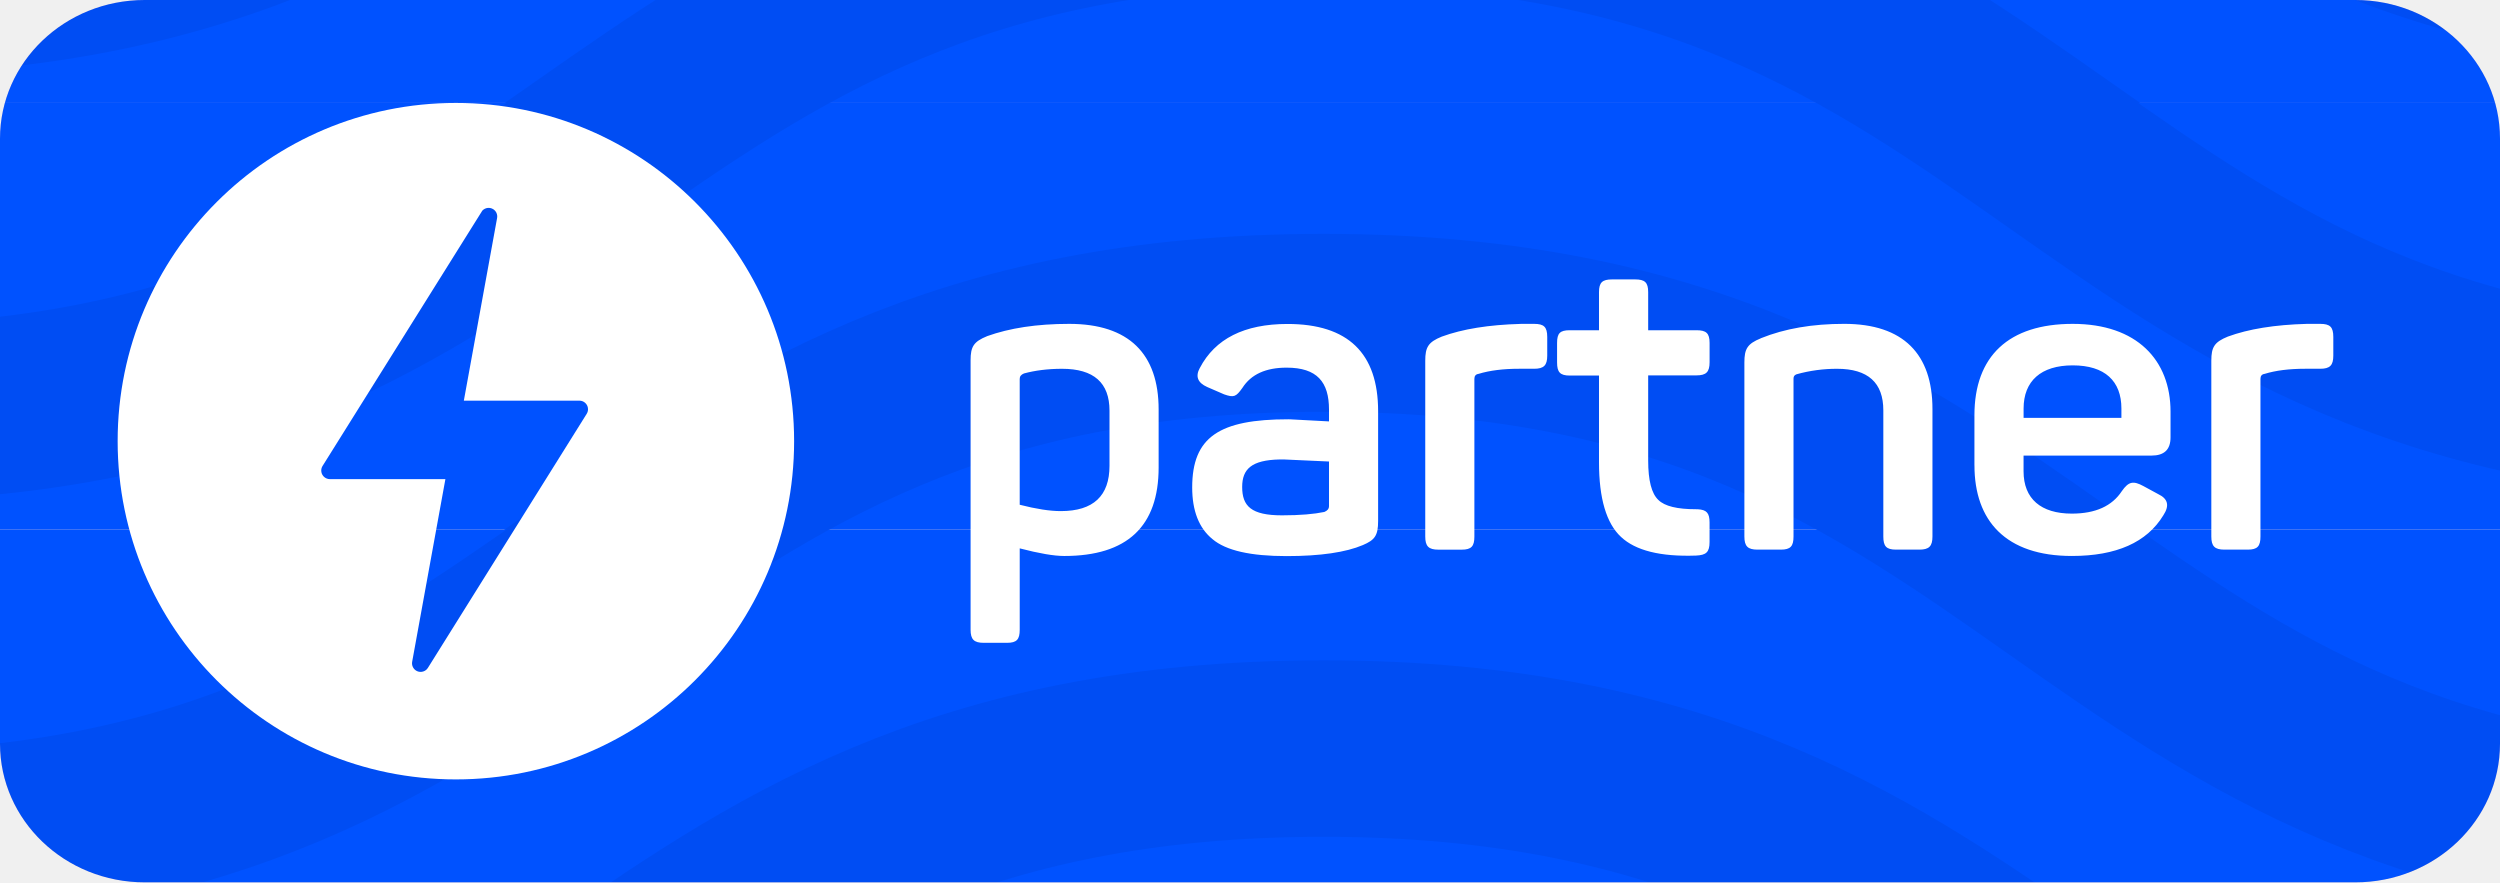
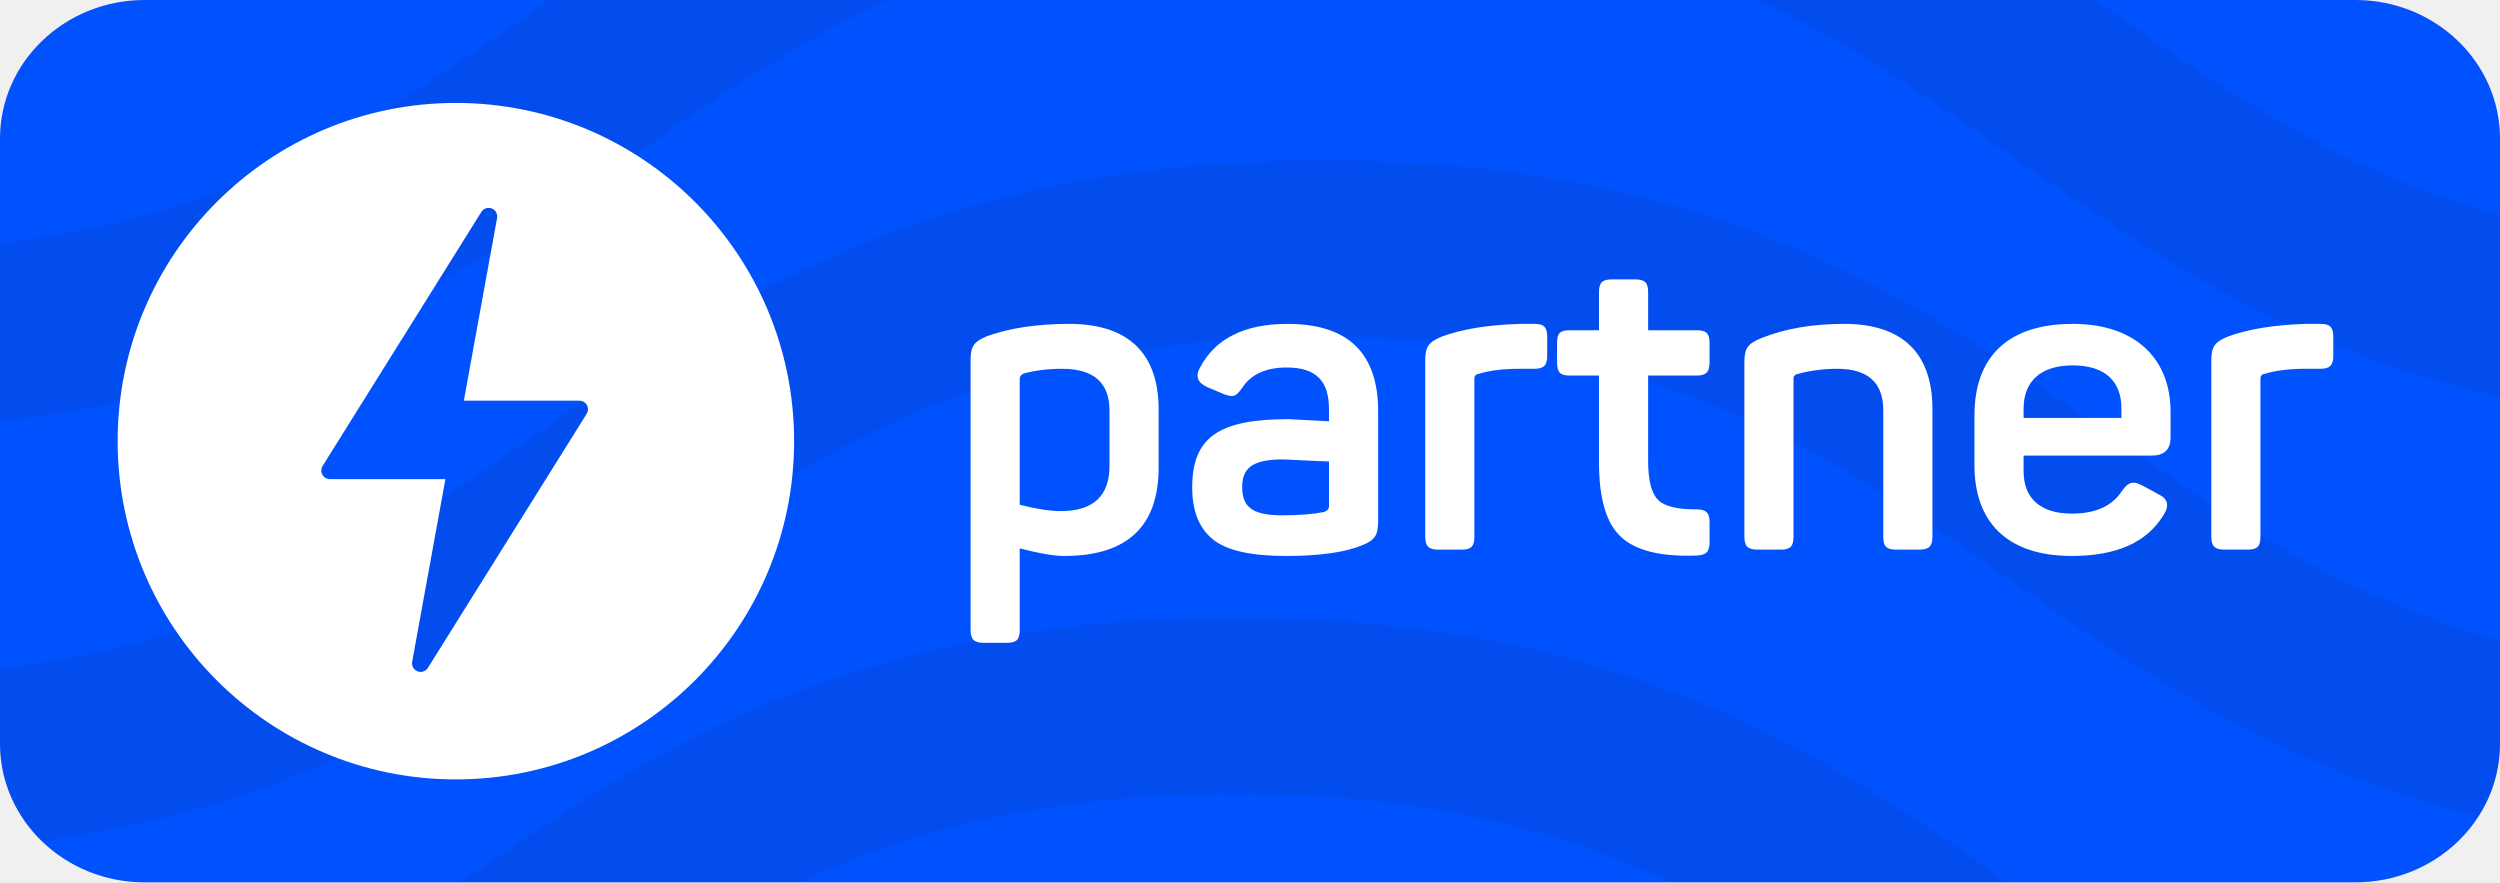
- <svg xmlns="http://www.w3.org/2000/svg" xmlns:xlink="http://www.w3.org/1999/xlink" width="170" height="60">
+ <svg xmlns="http://www.w3.org/2000/svg" xmlns:xlink="http://www.w3.org/1999/xlink" width="170px" height="60px" viewBox="0 0 170 60" version="1.1">
  <defs>
-     <path d="M9.842 0h150.316C165.594 0 170 4.22 170 9.43V50.57c0 5.207-4.406 9.43-9.842 9.43H9.842C4.406 60 0 55.78 0 50.57V9.43C0 4.22 4.406 0 9.842 0z" id="A" />
+     <path d="M9.842,0 L160.158,0 C165.594,0 170,4.221 170,9.429 L170,50.571 C170,55.779 165.594,60 160.158,60 L9.842,60 C4.406,60 0,55.779 0,50.571 L0,9.429 C0,4.221 4.406,0 9.842,0 Z" id="path-1" />
  </defs>
-   <g fill="none" fill-rule="evenodd">
-     <mask id="B" fill="#fff">
-       <use xlink:href="#A" />
-     </mask>
-     <use fill="#ffd7d7" xlink:href="#A" />
-     <g mask="url(#B)">
-       <path fill="#0052ff" fill-rule="nonzero" d="M-10-22h200V7H-10z" />
-       <path d="M190 28C140 28 140-7.097 90-7.097S39.623 28-10 28M190-.903C140-.903 140-36 90-36S39.623-.903-10-.903" stroke="#004df3" stroke-width="12" />
-       <path fill="#0052ff" fill-rule="nonzero" d="M-10 7h200v29H-10z" />
-       <path d="M190 57c-50 0-50-35.097-100-35.097S39.623 57-10 57m200-28.903C140 28.097 140-7 90-7S39.623 28.097-10 28.097" stroke="#004df3" stroke-width="12" />
-       <path fill="#0052ff" fill-rule="nonzero" d="M-10 36h200v29H-10z" />
-       <path d="M190 86c-50 0-50-35.097-100-35.097S39.623 86-10 86m200-28.903C140 57.097 140 22 90 22S39.623 57.097-10 57.097" stroke="#004df3" stroke-width="12" />
-     </g>
-     <g fill="#fff">
-       <g mask="url(#B)">
-         <path d="M31 7c12.702.002 22.998 10.298 23 23S43.702 52.998 31 53 8.002 42.702 8 30 18.298 7.002 31 7zm1.804 7.317c.187-.196.494-.242.733-.093.203.127.308.365.266.6l-2.262 12.42H39.4l.105.01c.272.05.48.288.48.575a.58.58 0 0 1-.089.31L29.098 45.414l-.072.094c-.187.196-.494.242-.733.093-.203-.127-.308-.365-.266-.6l2.26-12.42H22.43l-.105-.01c-.272-.05-.48-.288-.48-.575a.58.58 0 0 1 .089-.31l10.868-17.37z" />
+   <g id="Banner" stroke="none" stroke-width="1" fill="none" fill-rule="evenodd">
+     <g id="Artboard" transform="translate(-16, -18)">
+       <g id="Partner" transform="translate(16, 18)">
+         <mask id="mask-2" fill="white">
+           <use xlink:href="#path-1" />
+         </mask>
+         <use id="Mask" fill="#FFD7D7" xlink:href="#path-1" />
+         <g id="BG-group" mask="url(#mask-2)">
+           <g transform="translate(-16, -14)" id="bg">
+             <g>
+               <polygon id="Path" fill="#0052FF" fill-rule="nonzero" points="6 0 206 0 206 90 6 90" />
+               <path d="M206,66 C156,66 156,30.903 106,30.903 C56,30.903 55.623,66 6,66 M206,37.097 C156,37.097 156,2 106,2 C56,2 55.623,37.097 6,37.097" id="Shape" stroke="#034DEF" stroke-width="12" />
+               <path d="M200,126 C150,126 150,90.903 100,90.903 C50,90.903 49.623,126 0,126 M200,97.097 C150,97.097 150,62 100,62 C50,62 49.623,97.097 0,97.097" id="Shape" stroke="#034DEF" stroke-width="12" />
+             </g>
+           </g>
+         </g>
+         <g id="kiirlaen-logo" mask="url(#mask-2)" fill="#FFFFFF">
+           <g transform="translate(8, 7)" id="Shape">
+             <path d="M23,0 C35.702,0.002 45.998,10.298 46,23 C45.998,35.702 35.702,45.998 23,46 C10.298,45.998 0.002,35.702 0,23 C0.002,10.298 10.298,0.002 23,0 Z M24.804,7.317 C24.99,7.121 25.298,7.075 25.537,7.225 C25.74,7.352 25.845,7.59 25.802,7.825 L23.541,20.246 L31.399,20.246 L31.504,20.256 C31.776,20.306 31.983,20.543 31.983,20.831 C31.983,20.942 31.952,21.048 31.894,21.141 L21.098,38.414 L21.026,38.509 C20.839,38.705 20.532,38.751 20.293,38.601 C20.09,38.474 19.985,38.236 20.027,38.001 L22.288,25.58 L14.431,25.581 L14.326,25.571 C14.053,25.522 13.847,25.284 13.847,24.996 C13.847,24.885 13.878,24.779 13.936,24.686 L24.732,7.414 L24.804,7.317 Z" />
+           </g>
+         </g>
+         <path d="M67.123,22.859 C66.202,23.234 66,23.579 66,24.501 L66,42.818 C66,43.48 66.23,43.71 66.893,43.71 L68.477,43.71 C69.139,43.71 69.341,43.48 69.341,42.818 L69.341,37.288 C70.666,37.634 71.674,37.806 72.365,37.806 C76.656,37.806 78.787,35.79 78.787,31.787 L78.787,27.842 C78.787,24.069 76.771,22.024 72.71,22.024 C70.493,22.024 68.65,22.312 67.123,22.859 Z M75.446,31.672 C75.446,33.717 74.352,34.754 72.134,34.754 C71.386,34.754 70.464,34.61 69.341,34.322 L69.341,25.768 C69.341,25.595 69.427,25.48 69.629,25.394 C70.378,25.192 71.242,25.077 72.221,25.077 C74.381,25.077 75.446,26.027 75.446,27.928 L75.446,31.672 Z M81.588,25.019 C81.271,25.595 81.444,26.027 82.078,26.315 L83.23,26.805 C83.892,27.035 84.036,26.978 84.468,26.373 C85.073,25.451 86.081,24.99 87.492,24.99 C89.566,24.99 90.372,25.97 90.372,27.842 L90.372,28.648 L87.757,28.508 C87.689,28.505 87.639,28.504 87.607,28.504 C82.913,28.504 81.07,29.714 81.07,33.141 C81.07,34.725 81.53,35.906 82.452,36.654 C83.374,37.432 85.044,37.806 87.492,37.806 C89.796,37.806 91.524,37.547 92.676,37.058 C93.482,36.712 93.713,36.424 93.713,35.416 L93.713,27.957 C93.713,24.011 91.668,22.024 87.55,22.024 C84.612,22.024 82.625,23.032 81.588,25.019 Z M90.372,34.408 C90.372,34.61 90.257,34.725 90.055,34.811 C89.364,34.955 88.414,35.042 87.175,35.042 C85.073,35.042 84.468,34.408 84.468,33.112 C84.468,31.888 85.112,31.282 87.023,31.242 L87.31,31.243 C87.594,31.255 88.608,31.308 90.372,31.384 L90.372,34.408 Z M103.397,22.024 C101.237,22.082 99.451,22.37 98.04,22.888 C97.118,23.262 96.917,23.608 96.917,24.53 L96.917,36.482 C96.917,37.144 97.147,37.374 97.81,37.374 L99.394,37.374 C100.056,37.374 100.258,37.144 100.258,36.482 L100.258,25.768 C100.258,25.566 100.344,25.451 100.546,25.422 C101.294,25.192 102.216,25.077 103.282,25.077 L104.318,25.077 C104.981,25.077 105.211,24.846 105.211,24.184 L105.211,22.917 C105.211,22.226 104.981,22.024 104.318,22.024 L103.397,22.024 Z M109.625,19 C108.962,19 108.732,19.202 108.732,19.864 L108.732,22.456 L106.745,22.456 C106.082,22.456 105.881,22.658 105.881,23.32 L105.881,24.645 C105.881,25.307 106.082,25.538 106.745,25.538 L108.732,25.538 L108.732,31.442 C108.732,33.89 109.222,35.589 110.23,36.51 C111.209,37.432 112.908,37.864 115.327,37.778 C116.018,37.749 116.249,37.547 116.249,36.856 L116.249,35.531 C116.249,34.883 116.046,34.666 115.451,34.641 L115.327,34.638 C114.06,34.638 113.196,34.437 112.764,34.005 C112.303,33.573 112.073,32.68 112.073,31.326 L112.073,25.538 L115.356,25.538 C116.018,25.538 116.249,25.307 116.249,24.645 L116.249,23.32 C116.249,22.658 116.018,22.456 115.356,22.456 L112.073,22.456 L112.073,19.864 C112.073,19.202 111.842,19 111.18,19 L109.625,19 Z M119.741,23.003 C118.819,23.378 118.618,23.723 118.618,24.645 L118.618,36.482 C118.618,37.144 118.848,37.374 119.51,37.374 L121.094,37.374 C121.757,37.374 121.958,37.144 121.958,36.482 L121.958,25.739 C121.958,25.595 122.016,25.509 122.16,25.451 C123.082,25.192 124.003,25.077 124.925,25.077 C127.027,25.077 128.064,26.027 128.064,27.899 L128.064,36.482 C128.064,37.144 128.266,37.374 128.928,37.374 L130.512,37.374 C131.174,37.374 131.405,37.144 131.405,36.482 L131.405,27.813 C131.405,24.098 129.446,22.024 125.414,22.024 C123.254,22.024 121.382,22.341 119.741,23.003 Z M134.263,31.643 C134.263,35.416 136.394,37.806 140.887,37.806 C143.911,37.806 145.985,36.885 147.108,35.042 C147.54,34.379 147.425,33.918 146.762,33.602 L145.754,33.054 C145.063,32.68 144.746,32.738 144.286,33.4 C143.623,34.408 142.5,34.926 140.887,34.926 C138.785,34.926 137.604,33.918 137.604,32.046 L137.604,30.981 L146.302,30.981 C147.166,30.981 147.598,30.578 147.598,29.742 L147.598,27.986 C147.598,24.501 145.322,22.024 140.945,22.024 C136.596,22.024 134.263,24.213 134.263,28.245 L134.263,31.643 Z M144.257,28.418 L137.604,28.418 L137.604,27.784 C137.604,25.912 138.785,24.846 140.945,24.846 C143.134,24.846 144.257,25.912 144.257,27.784 L144.257,28.418 Z M156.85,22.024 L157.771,22.024 C158.434,22.024 158.664,22.226 158.664,22.917 L158.664,24.184 C158.664,24.846 158.434,25.077 157.771,25.077 L156.734,25.077 C155.669,25.077 154.747,25.192 153.998,25.422 C153.797,25.451 153.71,25.566 153.71,25.768 L153.71,36.482 C153.71,37.144 153.509,37.374 152.846,37.374 L151.262,37.374 C150.6,37.374 150.37,37.144 150.37,36.482 L150.37,24.53 C150.37,23.608 150.571,23.262 151.493,22.888 C152.904,22.37 154.69,22.082 156.85,22.024 Z" id="partner" fill="#FFFFFF" fill-rule="nonzero" mask="url(#mask-2)" />
      </g>
-       <path d="M67.123 22.86c-.922.374-1.123.72-1.123 1.642v18.317c0 .662.23.893.893.893h1.584c.662 0 .864-.23.864-.893v-5.53c1.325.346 2.333.518 3.024.518 4.29 0 6.422-2.016 6.422-6.02v-3.946c0-3.773-2.016-5.818-6.077-5.818-2.218 0-4.06.288-5.587.835zm8.323 8.813c0 2.045-1.094 3.082-3.312 3.082-.75 0-1.67-.144-2.794-.432v-8.554c0-.173.086-.288.288-.374.75-.202 1.613-.317 2.592-.317 2.16 0 3.226.95 3.226 2.85v3.744zm6.142-6.653c-.317.576-.144 1.008.5 1.296l1.152.5c.662.23.806.173 1.238-.432C85.073 25.45 86.08 25 87.492 25c2.074 0 2.88.98 2.88 2.85v.806l-2.615-.14-.15-.004c-4.694 0-6.538 1.2-6.538 4.637 0 1.584.46 2.765 1.382 3.514.922.778 2.592 1.152 5.04 1.152 2.304 0 4.032-.26 5.184-.75.806-.346 1.037-.634 1.037-1.642v-7.46c0-3.946-2.045-5.933-6.163-5.933-2.938 0-4.925 1.008-5.962 2.995zm8.784 9.39c0 .202-.115.317-.317.403-.69.144-1.642.23-2.88.23-2.102 0-2.707-.634-2.707-1.93 0-1.224.644-1.83 2.555-1.87h.287l3.062.14v3.024zm13.025-12.384c-2.16.058-3.946.346-5.357.864-.922.374-1.123.72-1.123 1.642v11.952c0 .662.23.893.893.893h1.584c.662 0 .864-.23.864-.893V25.768c0-.202.086-.317.288-.346.75-.23 1.67-.346 2.736-.346h1.037c.662 0 .893-.23.893-.893v-1.267c0-.69-.23-.893-.893-.893h-.922zM109.625 19c-.662 0-.893.202-.893.864v2.592h-1.987c-.662 0-.864.202-.864.864v1.325c0 .662.202.893.864.893h1.987v5.904c0 2.448.5 4.147 1.498 5.07.98.922 2.678 1.354 5.098 1.267.69-.03.922-.23.922-.922V35.53c0-.648-.203-.866-.797-.9l-.124-.002c-1.267 0-2.13-.202-2.563-.634-.46-.432-.69-1.325-.69-2.678v-5.79h3.283c.662 0 .893-.23.893-.893V23.32c0-.662-.23-.864-.893-.864h-3.283v-2.592c0-.662-.23-.864-.893-.864h-1.555zm10.116 4.003c-.922.374-1.123.72-1.123 1.642v11.837c0 .662.23.893.893.893h1.584c.662 0 .864-.23.864-.893V25.74c0-.144.058-.23.202-.288a10.15 10.15 0 0 1 2.765-.374c2.102 0 3.14.95 3.14 2.822v8.582c0 .662.202.893.864.893h1.584c.662 0 .893-.23.893-.893v-8.67c0-3.715-1.958-5.79-6-5.79-2.16 0-4.032.317-5.674.98zm14.522 8.64c0 3.773 2.13 6.163 6.624 6.163 3.024 0 5.098-.922 6.22-2.765.432-.662.317-1.123-.346-1.44l-1.008-.547c-.69-.374-1.008-.317-1.47.346-.662 1.008-1.786 1.526-3.398 1.526-2.102 0-3.283-1.008-3.283-2.88V30.98h8.698c.864 0 1.296-.403 1.296-1.238v-1.757c0-3.485-2.275-5.962-6.653-5.962-4.35 0-6.682 2.19-6.682 6.22v3.398zm9.994-3.226h-6.653v-.634c0-1.872 1.18-2.938 3.34-2.938 2.19 0 3.312 1.066 3.312 2.938v.634zm12.593-6.394h.922c.662 0 .893.202.893.893v1.267c0 .662-.23.893-.893.893h-1.037c-1.066 0-1.987.115-2.736.346-.202.03-.288.144-.288.346v10.714c0 .662-.202.893-.864.893h-1.584c-.662 0-.893-.23-.893-.893V24.53c0-.922.202-1.267 1.123-1.642 1.41-.518 3.197-.806 5.357-.864z" fill-rule="nonzero" mask="url(#B)" />
    </g>
  </g>
</svg>
